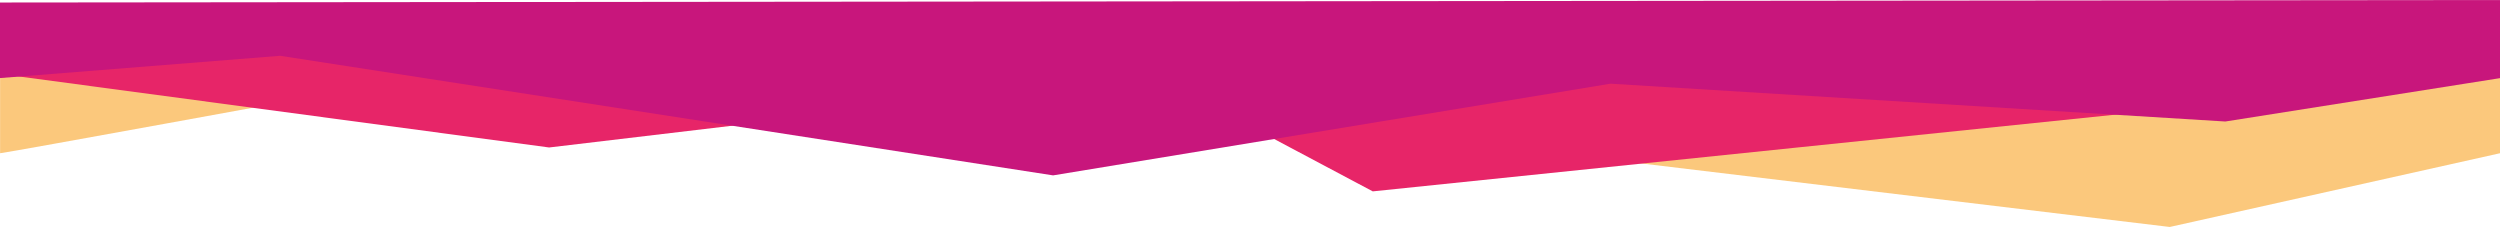
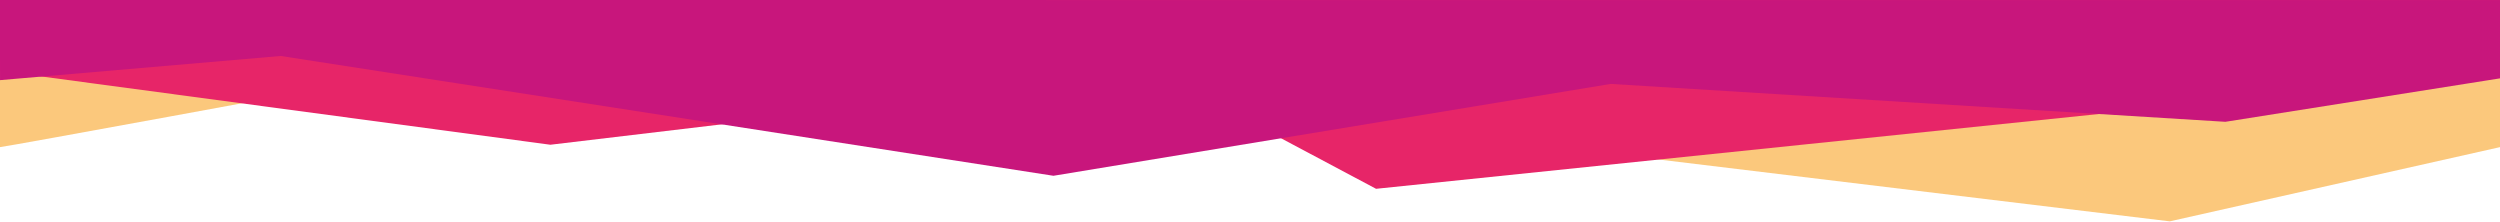
- <svg xmlns="http://www.w3.org/2000/svg" width="1920.921" height="174.396" viewBox="0 0 1920.921 174.396">
-   <g transform="translate(0.07 -2461.156)">
-     <path d="M0,2571.89c5.392-.391,254.055-45.872,254.055-45.872l524.724-4.256,888.317,106.79,253.756-56.657V2459.61L0,2465.619Z" transform="translate(0 7)" fill="#fbc87c" />
-     <path d="M0,2517.986l421.839,56.486,465.276-55.284L1054.71,2608.2l861.467-89.007V2463.7H0Z" fill="#e72568" />
-     <path d="M217.174,2505.027l593.919,91.884,428.287-70.448,472.4,29.055,211.073-33.322v-60.04L1.93,2464.086v58.06Z" transform="translate(-2 -1)" fill="#c8167c" />
+ <svg xmlns="http://www.w3.org/2000/svg" width="1920" height="170" viewBox="0 0 1920 170">
+   <g transform="translate(-2720 6425)">
+     <g transform="translate(2720 -6425)">
+       <path d="M0,2572.593c5.39-.393,253.943-46.16,253.943-46.16l524.491-4.282,887.923,107.459L1920,2572.6V2459.61L0,2465.657Z" transform="translate(0 -2459.61)" fill="#fbc87c" />
+     </g>
+     <path d="M0,2518.175l422.681,56.682,466.2-55.476,167.929,89.317L1920,2519.381V2463.7H0Z" transform="translate(2720 -8888.698)" fill="#e72568" />
+     <path d="M217.016,2505.088,810.5,2597.1l427.973-70.548,472.052,29.1,210.919-33.369v-60.125l-1920-.054.011,61.542Z" transform="translate(2718.556 -8887.102)" fill="#c8167c" />
  </g>
</svg>
